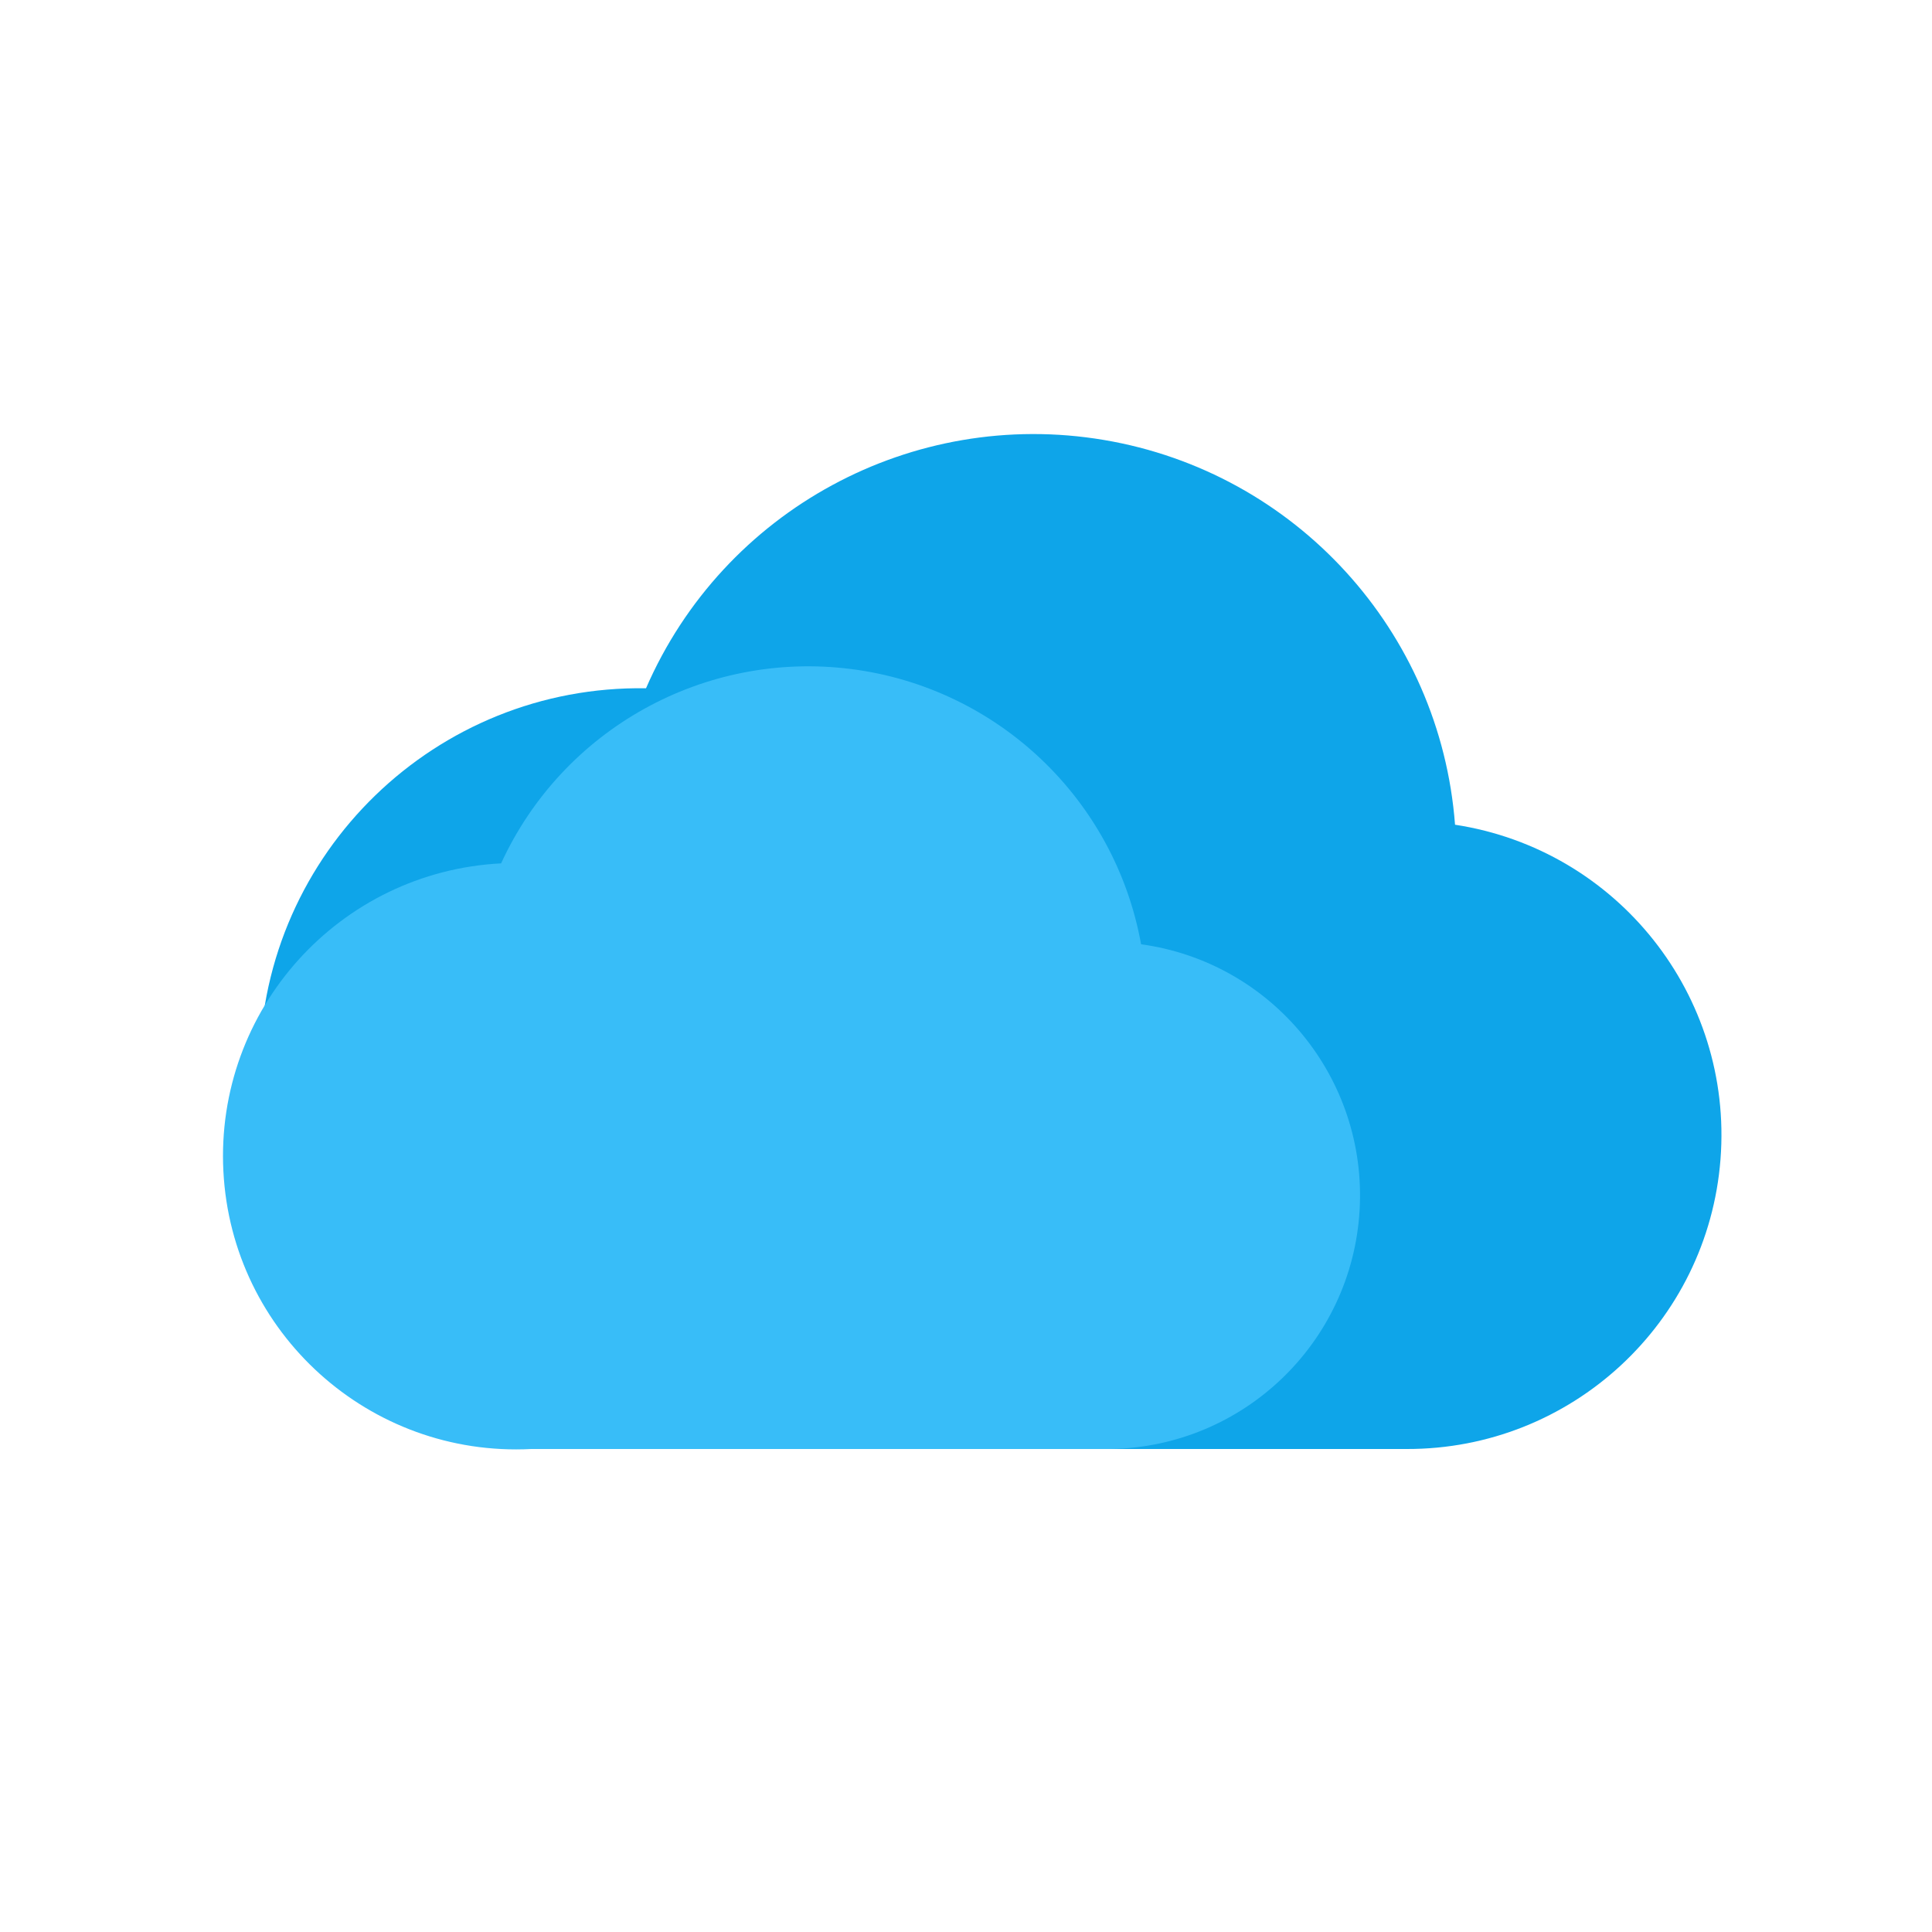
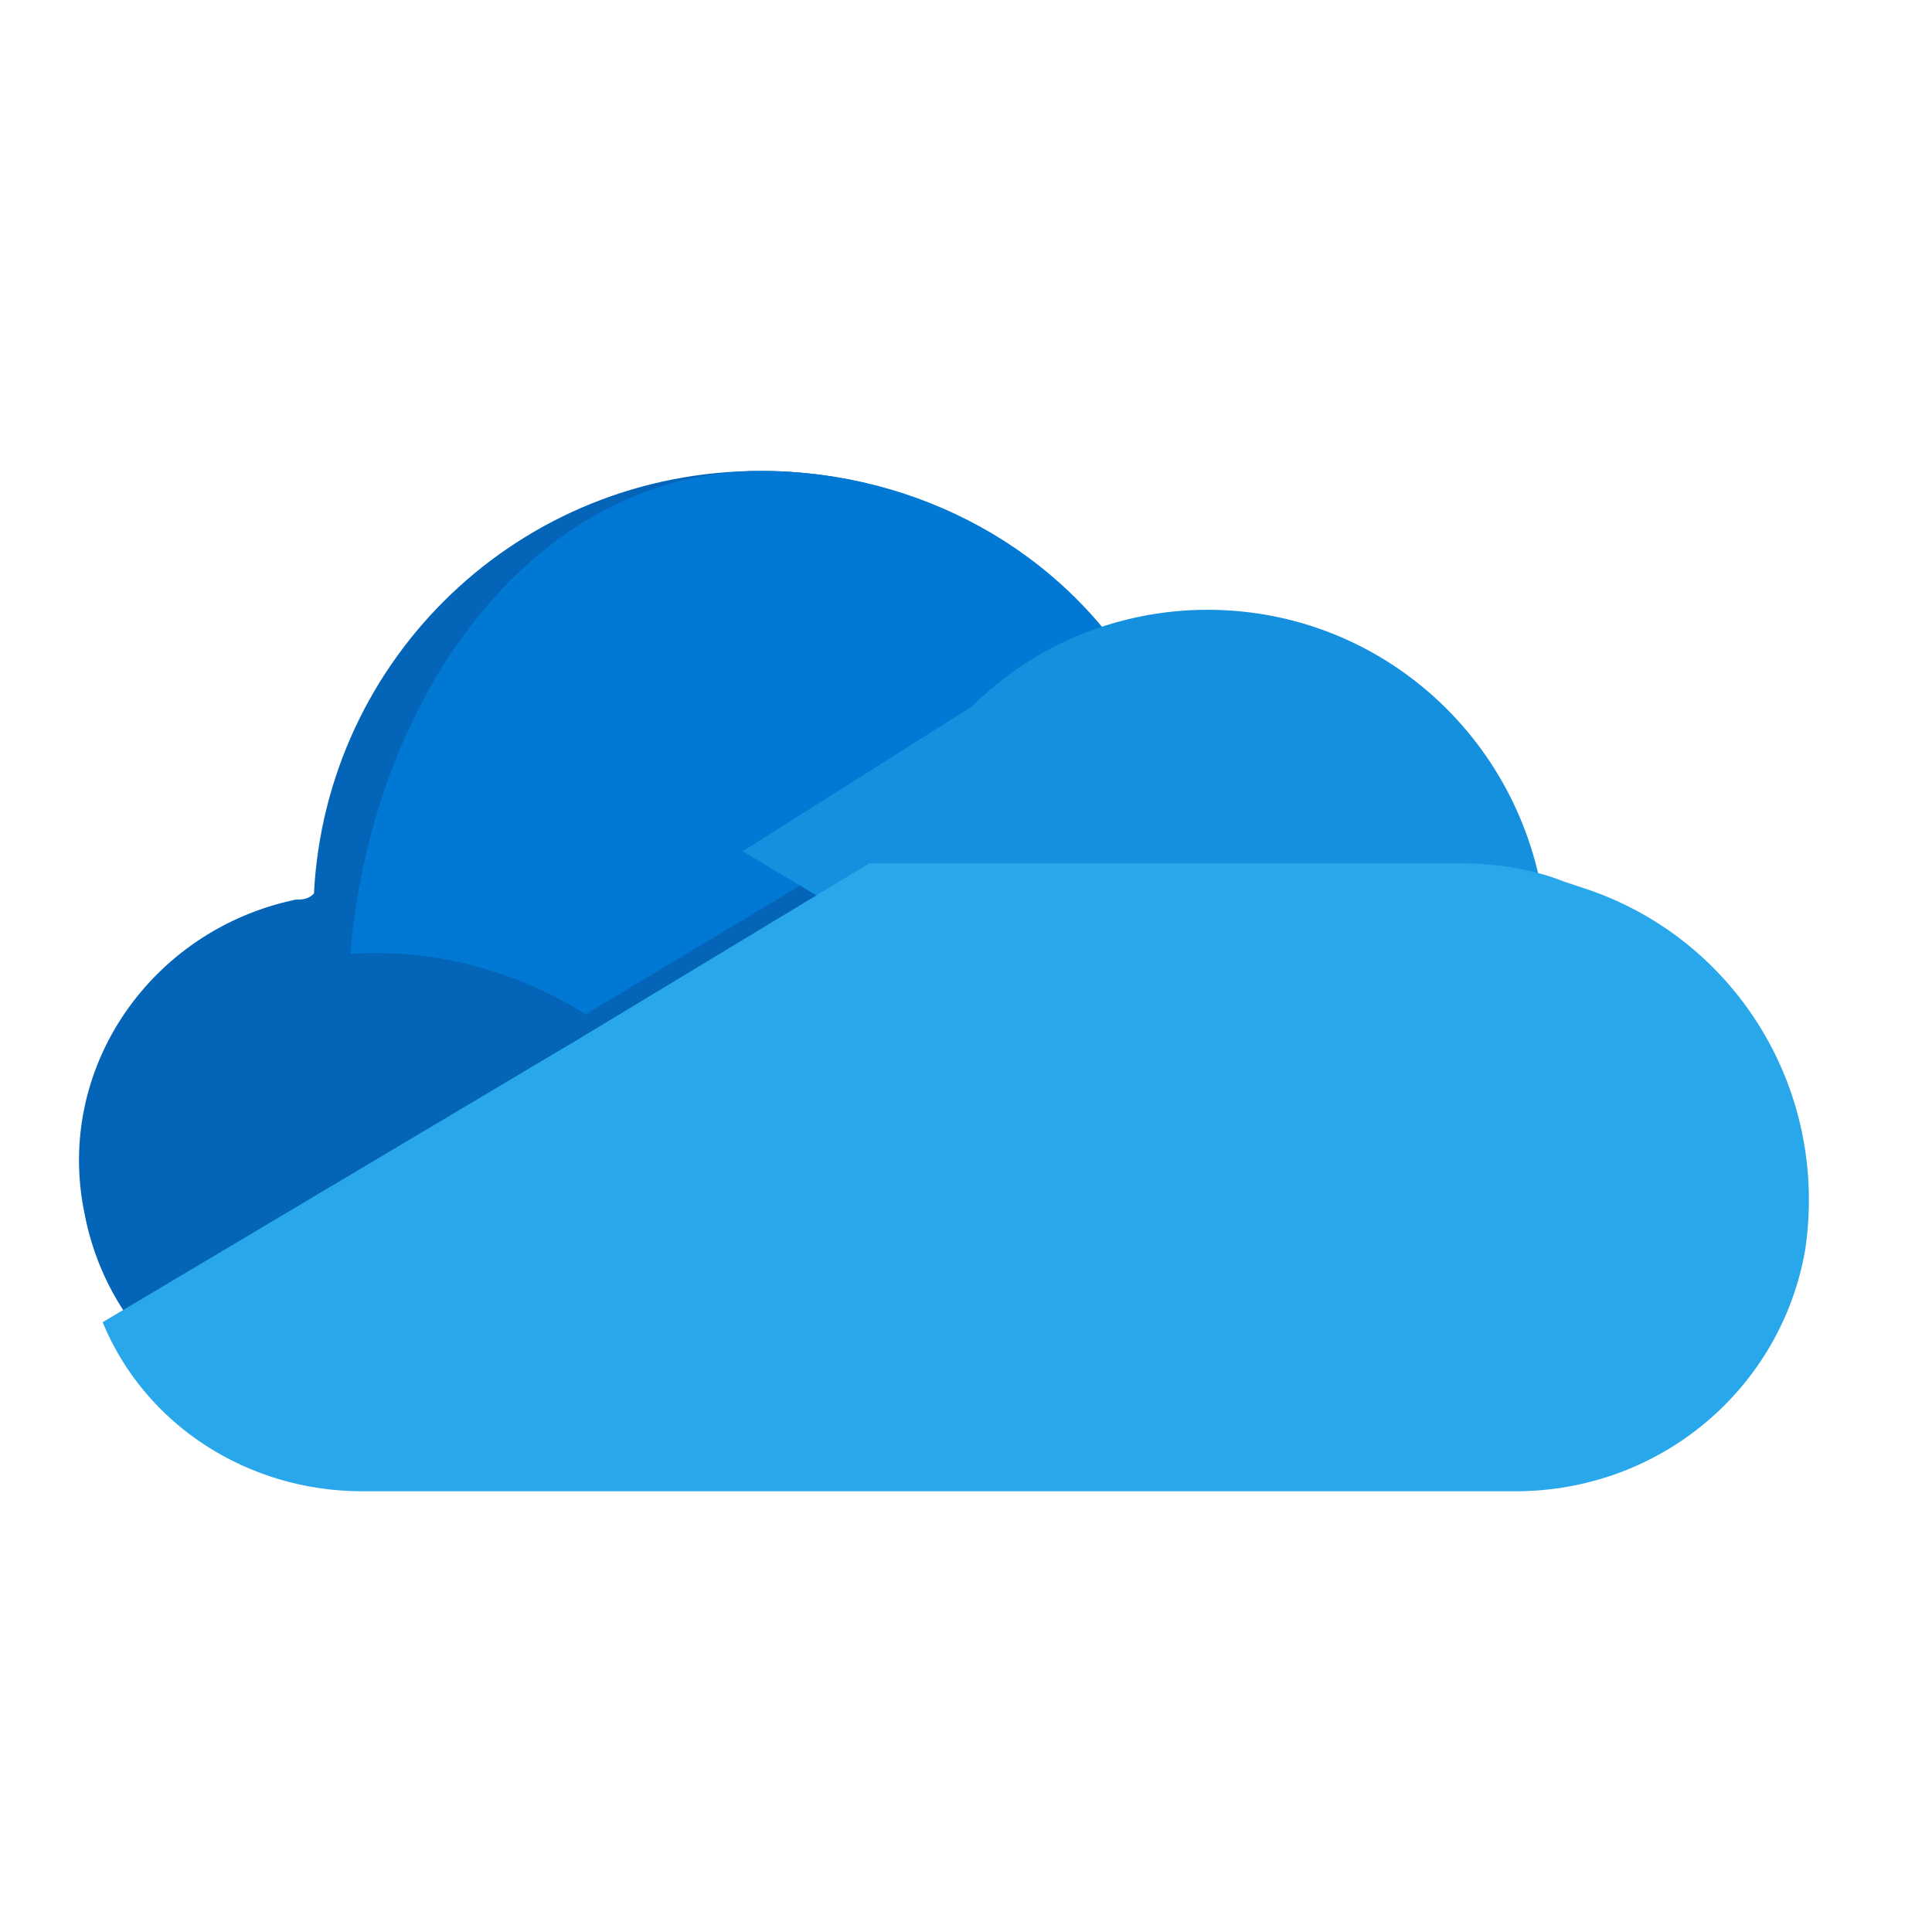
<svg xmlns="http://www.w3.org/2000/svg" width="32" height="32" viewBox="0 0 32 32" fill="none">
-   <path d="M10.5 24h12.8a5.2 5.2 0 0 0 .8-10.34A7 7 0 0 0 10.7 11.4 5.5 5.5 0 0 0 10.5 24Z" fill="#0EA5E9" />
-   <path d="M8.8 24h9.6a4.2 4.2 0 0 0 .5-8.36A5.6 5.6 0 0 0 8.3 14.3 4.8 4.8 0 0 0 8.8 24Z" fill="#38BDF8" />
+   <path d="M19.8 13.6c-.7-3.4-3.7-5.8-7.2-5.8-4 0-7.2 3.1-7.4 7-.1.1-.2.1-.3.1-2.4.5-4 2.8-3.5 5.2.4 2.1 2.2 3.6 4.4 3.6h13.8c2.9 0 5.3-2.3 5.4-5.2.1-2.7-2-5-4.7-5.2-.2.1-.3.2-.5.3Z" fill="#0364B8" />
+   <path d="M12.6 7.8c2.6 0 5 1.3 6.3 3.5l-4.7 2.8-4.5 2.7c-1.1-.7-2.5-1.1-3.9-1 .4-4.5 3.2-8 6.8-8Z" fill="#0078D4" />
+   <path d="M25.6 15.2c-.3-2.9-2.7-5.1-5.6-5.1-1.5 0-2.9.6-3.9 1.6l-3.8 2.4 7.7 4.6 5.4 3.2c1.1-.8 1.8-2.1 1.8-3.6 0-1.3-.6-2.5-1.6-3.1Z" fill="#1490DF" />
+   <path d="M24.2 14.3c.6 0 1.2.1 1.7.3l.3.1c2.5.8 4.1 3.3 3.7 6-.4 2.3-2.4 4-4.8 4H6c-1.9 0-3.6-1.1-4.3-2.8l7.9-4.7 4.8-2.9h9.8Z" fill="#28A8EA" />
</svg>
